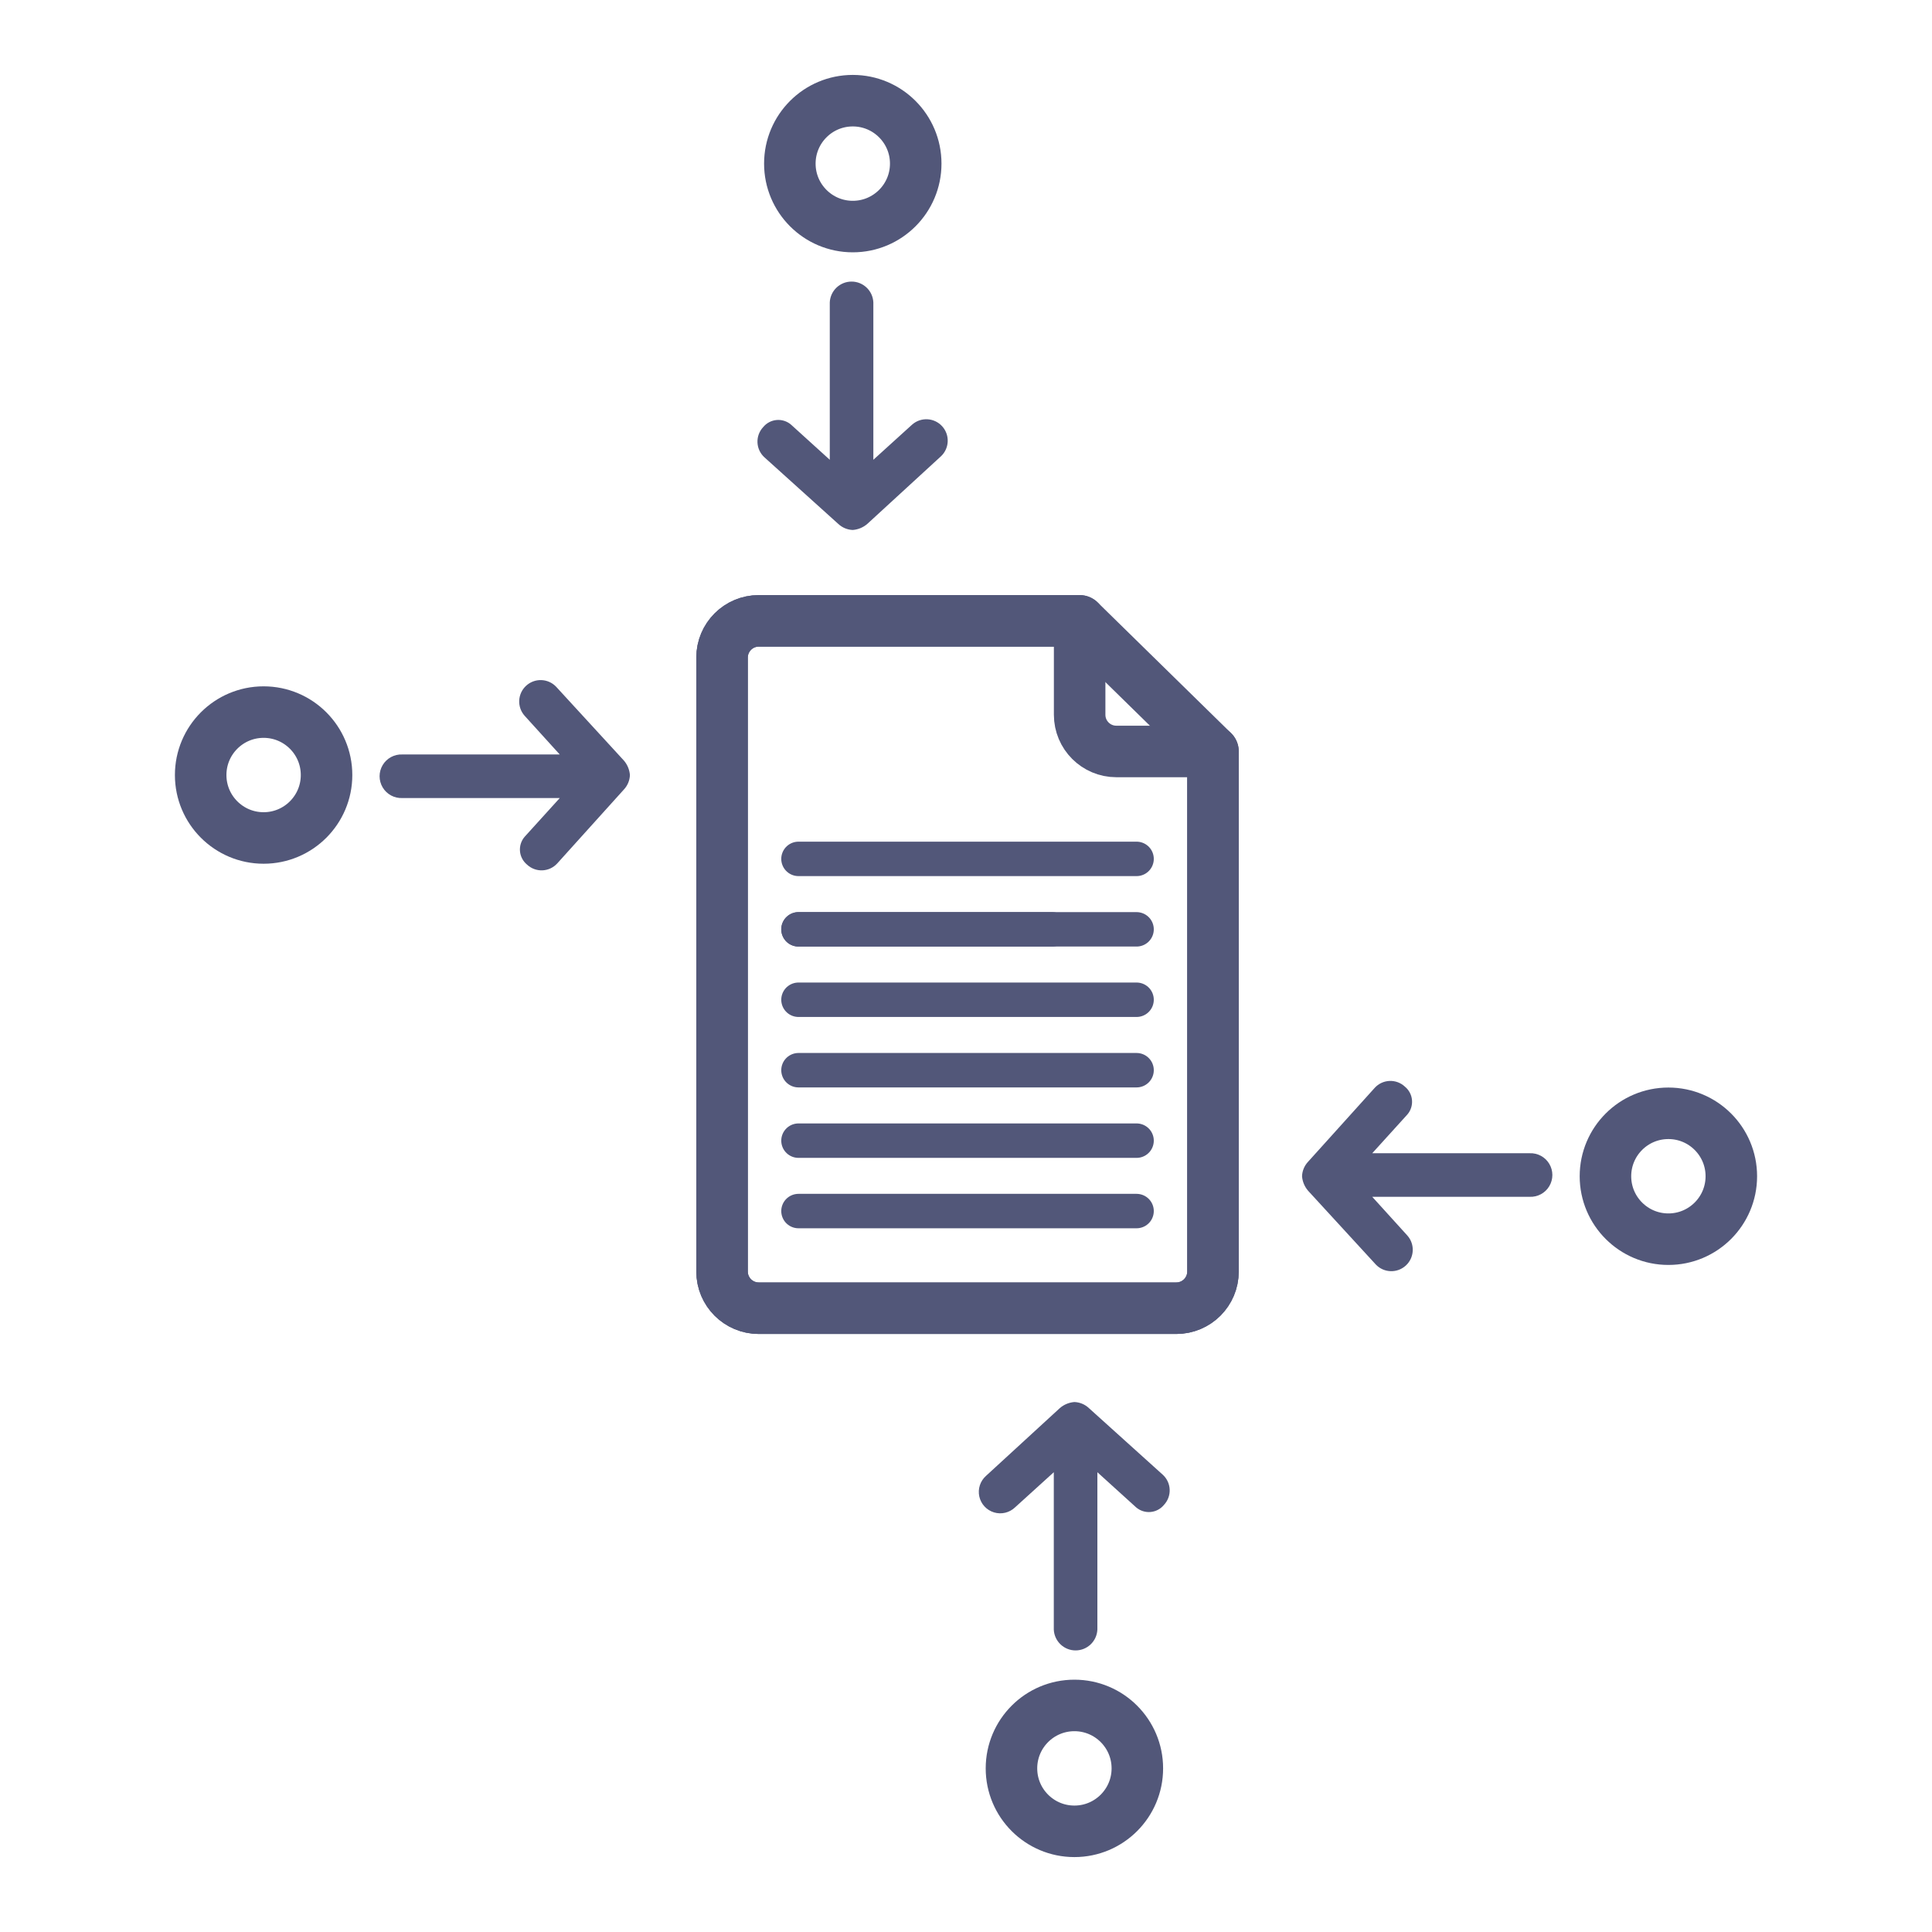
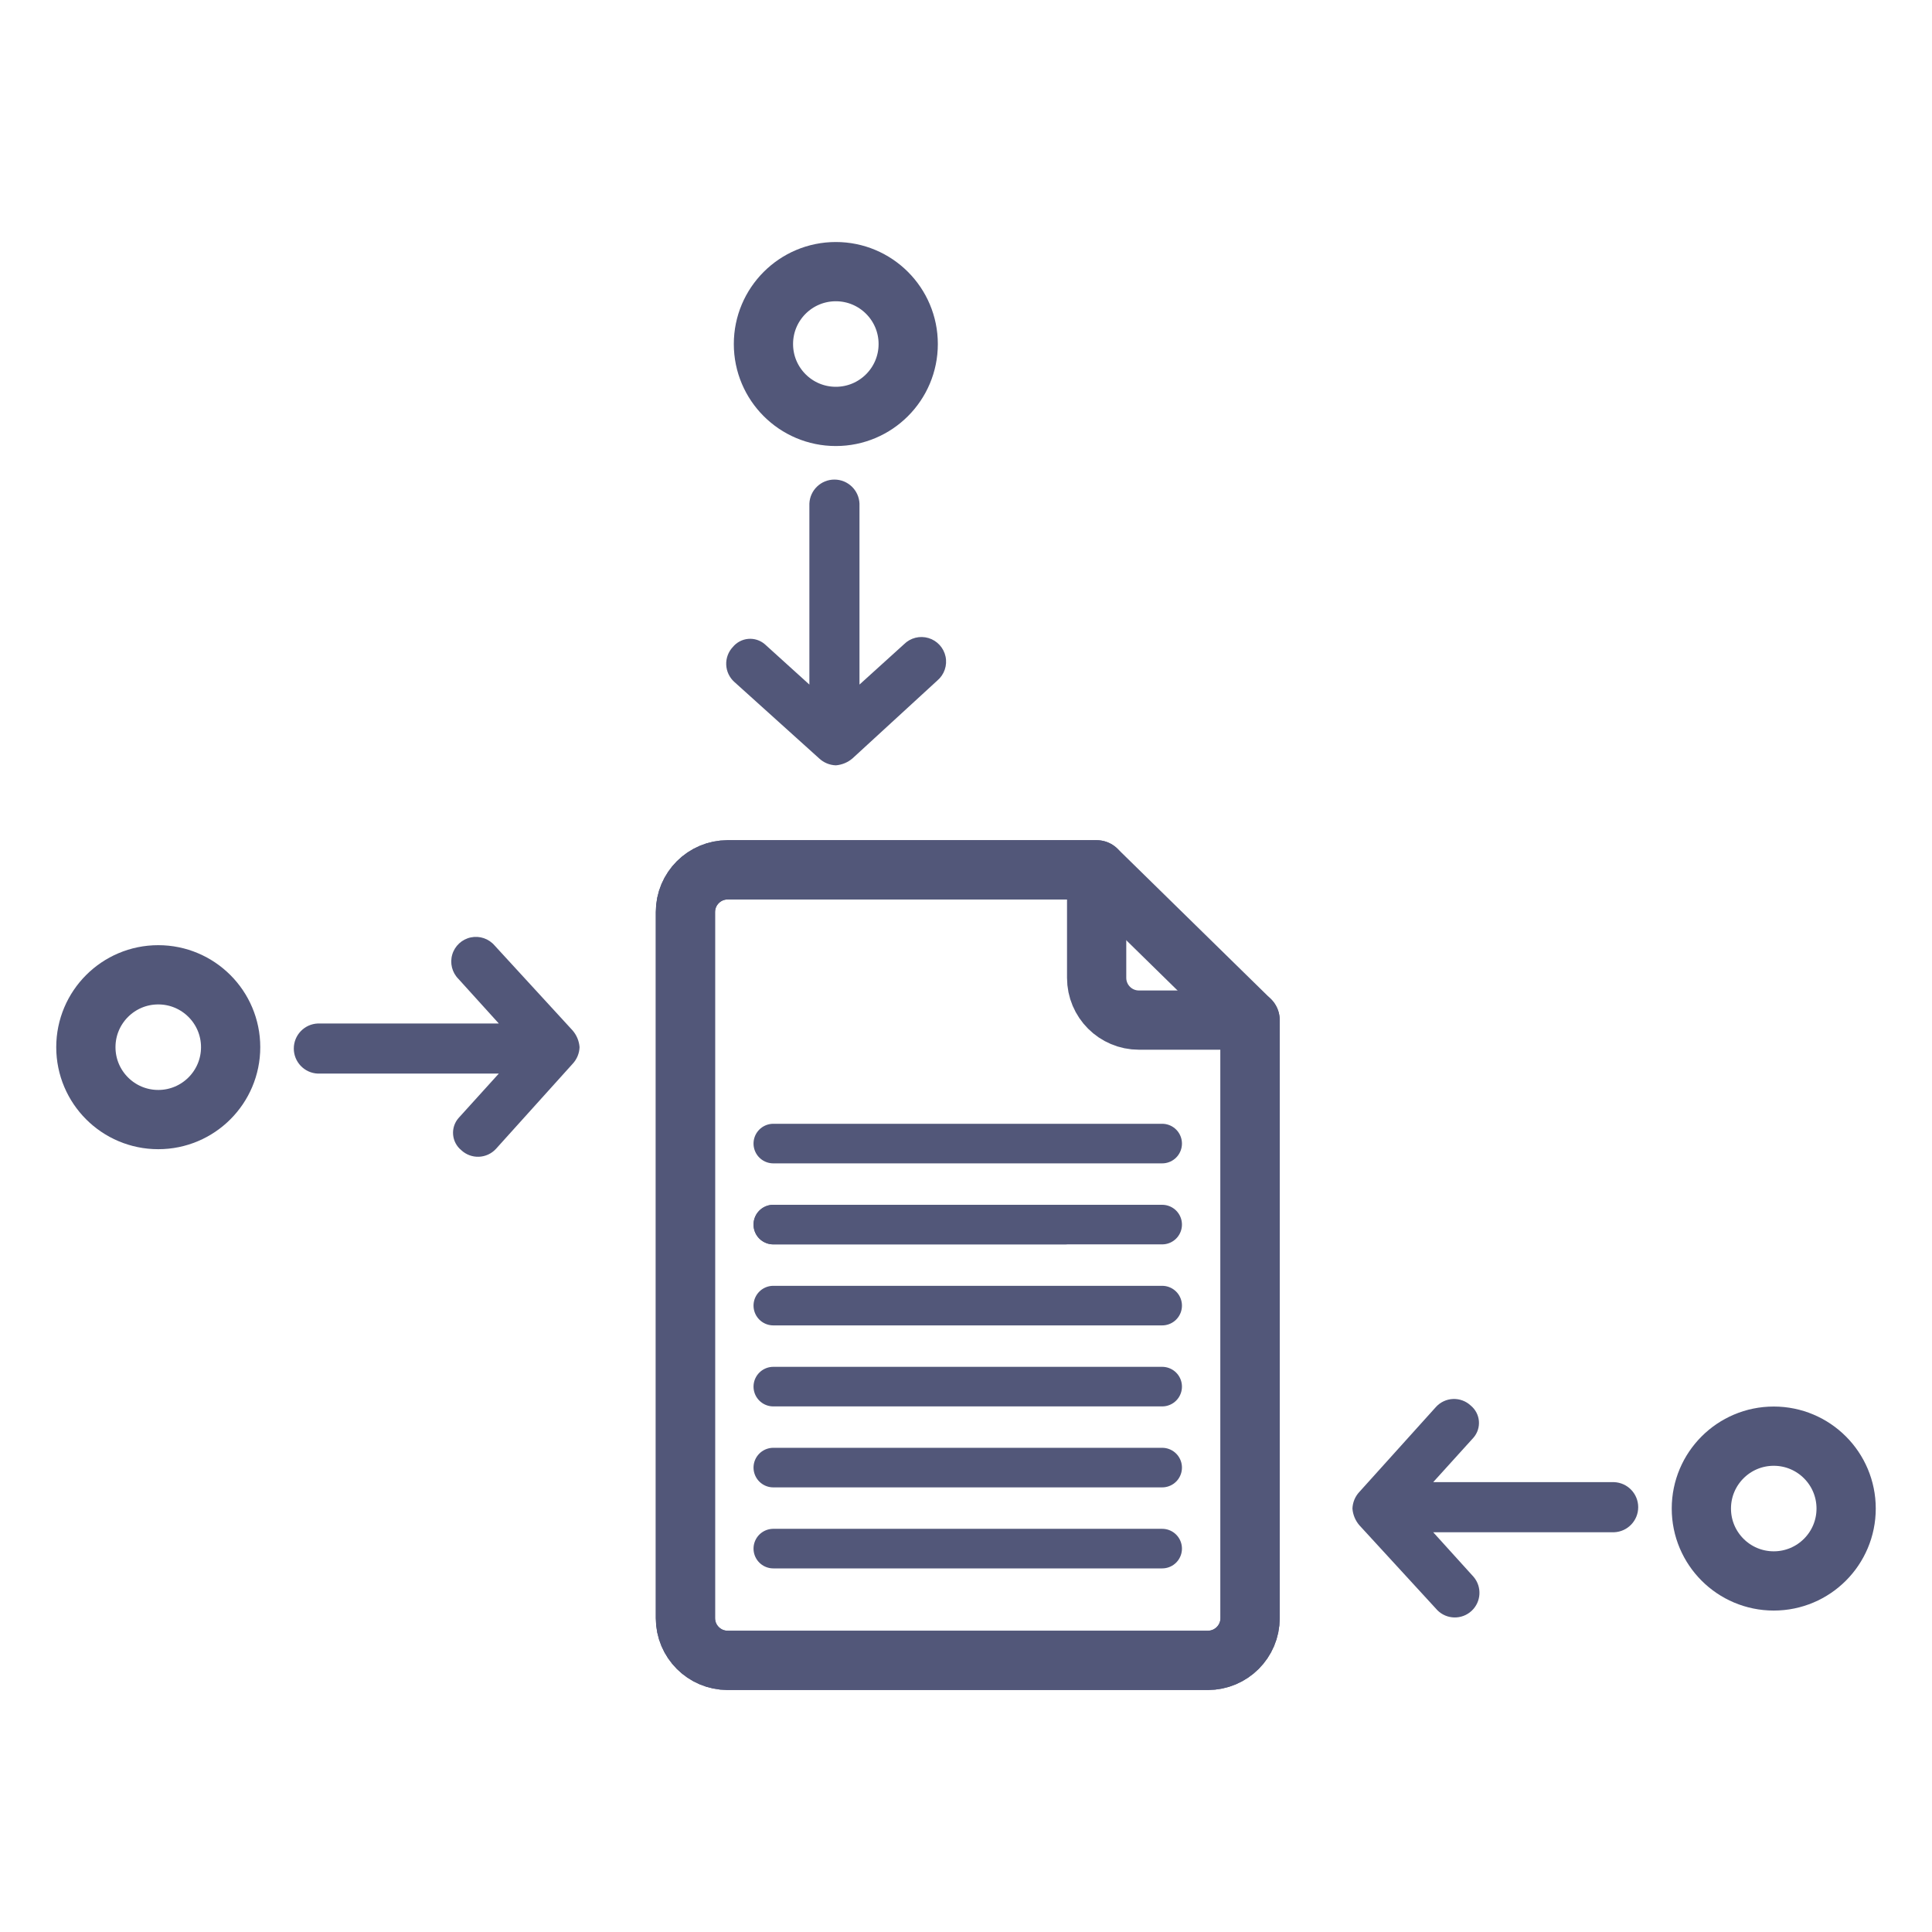
<svg xmlns="http://www.w3.org/2000/svg" id="Layer_1" data-name="Layer 1" viewBox="0 0 45 45">
  <defs>
    <style>
      .cls-1 {
        fill: #525779;
      }

      .cls-2, .cls-3 {
        fill: none;
        stroke: #525779;
        stroke-linecap: round;
        stroke-linejoin: round;
      }

      .cls-2 {
-         stroke-width: 1.2px;
+         stroke-width: 1.38px;
      }

      .cls-3 {
-         stroke-width: 0.802px;
+         stroke-width: 0.922px;
      }
    </style>
  </defs>
  <g>
-     <path class="cls-1" d="M18.425,9.891l.902.818,0-3.665a.508.508,0,0,1,1.015,0v3.665l.902-.818a.499.499,0,0,1,.677.733L20.201,12.203a.586.586,0,0,1-.338.141.52.52,0,0,1-.338-.141L17.805,10.652a.494.494,0,0,1-.028-.705A.455.455,0,0,1,18.425,9.891Z" />
+     <path class="cls-1" d="M17.814,15.005l1.038.94V11.73a.584.584,0,0,1,1.167,0v4.215l1.038-.94a.574.574,0,1,1,.778.843L19.857,17.664a.674.674,0,0,1-.389.162.598.598,0,0,1-.389-.162L17.101,15.881a.569.569,0,0,1-.032-.811A.523.523,0,0,1,17.814,15.005Z" />
    <g>
      <g>
-         <path class="cls-2" d="M28.253,17.503V29.616a.855.855,0,0,1-.855.855h-9.725a.855.855,0,0,1-.855-.855V15.316a.855.855,0,0,1,.855-.855h7.475Z" />
-         <path class="cls-2" d="M26.002,17.503a.855.855,0,0,1-.855-.855V14.461H17.673a.855.855,0,0,0-.855.855V29.616a.855.855,0,0,0,.855.855h9.725a.855.855,0,0,0,.855-.855V17.503Z" />
+         <path class="cls-2" d="M29.117,23.76V37.689a.984.984,0,0,1-.984.984H16.949a.984.984,0,0,1-.984-.984V21.244a.984.984,0,0,1,.984-.984H25.545Z" />
+         <path class="cls-2" d="M26.527,23.76a.984.984,0,0,1-.984-.984V20.26H16.949a.984.984,0,0,0-.984.984V37.689a.984.984,0,0,0,.984.984H28.133a.984.984,0,0,0,.984-.984V23.76Z" />
      </g>
-       <line class="cls-3" x1="18.598" y1="21.646" x2="26.473" y2="21.646" />
-       <line class="cls-3" x1="18.598" y1="23.286" x2="26.473" y2="23.286" />
-       <line class="cls-3" x1="18.598" y1="24.927" x2="26.473" y2="24.927" />
-       <line class="cls-3" x1="18.598" y1="20.005" x2="26.473" y2="20.005" />
-       <line class="cls-3" x1="18.598" y1="21.646" x2="24.504" y2="21.646" />
-       <line class="cls-3" x1="18.598" y1="26.568" x2="26.473" y2="26.568" />
-       <line class="cls-3" x1="18.598" y1="28.208" x2="26.473" y2="28.208" />
+       <line class="cls-3" x1="18.012" y1="28.523" x2="27.069" y2="28.523" />
+       <line class="cls-3" x1="18.012" y1="30.41" x2="27.069" y2="30.41" />
+       <line class="cls-3" x1="18.012" y1="32.297" x2="27.069" y2="32.297" />
+       <line class="cls-3" x1="18.012" y1="26.636" x2="27.069" y2="26.636" />
+       <line class="cls-3" x1="18.012" y1="28.523" x2="24.805" y2="28.523" />
+       <line class="cls-3" x1="18.012" y1="34.183" x2="27.069" y2="34.183" />
+       <line class="cls-3" x1="18.012" y1="36.07" x2="27.069" y2="36.07" />
    </g>
-     <circle class="cls-2" cx="19.863" cy="3.811" r="1.466" />
-     <path class="cls-1" d="M12.22,19.49l.818-.902H9.372a.508.508,0,1,1,0-1.015h3.665l-.818-.902a.499.499,0,0,1,.733-.677l1.579,1.72a.586.586,0,0,1,.141.338.52.52,0,0,1-.141.338l-1.551,1.72a.494.494,0,0,1-.705.028A.455.455,0,0,1,12.22,19.49Z" />
-     <circle class="cls-2" cx="6.14" cy="18.052" r="1.466" />
-     <path class="cls-1" d="M26.462,35.109l-.902-.818v3.665a.508.508,0,0,1-1.015,0V34.291L23.643,35.109a.499.499,0,1,1-.677-.733l1.72-1.579a.586.586,0,0,1,.338-.141.52.52,0,0,1,.338.141l1.72,1.551a.494.494,0,0,1,.028.705A.455.455,0,0,1,26.462,35.109Z" />
-     <circle class="cls-2" cx="25.025" cy="41.189" r="1.466" />
-     <path class="cls-1" d="M32.78,25.959l-.818.902h3.665a.508.508,0,1,1,0,1.015H31.962l.818.902a.499.499,0,0,1-.733.677l-1.579-1.72a.586.586,0,0,1-.141-.338.52.52,0,0,1,.141-.338l1.551-1.72a.494.494,0,0,1,.705-.028A.455.455,0,0,1,32.78,25.959Z" />
-     <circle class="cls-2" cx="38.86" cy="27.397" r="1.466" />
+     <circle class="cls-2" cx="19.468" cy="8.013" r="1.686" />
+     <path class="cls-1" d="M10.678,26.044l.94-1.038H7.403a.584.584,0,0,1,0-1.167h4.215l-.94-1.038a.574.574,0,1,1,.843-.778l1.816,1.978a.674.674,0,0,1,.162.389.598.598,0,0,1-.162.389l-1.783,1.978a.569.569,0,0,1-.811.032A.523.523,0,0,1,10.678,26.044Z" />
+     <circle class="cls-2" cx="3.686" cy="24.391" r="1.686" />
+     <path class="cls-1" d="M34.322,33.484l-.94,1.038H37.597a.584.584,0,0,1,0,1.167l-4.215,0,.94,1.038a.574.574,0,0,1-.843.778l-1.816-1.978a.674.674,0,0,1-.162-.389.598.598,0,0,1,.162-.389l1.783-1.978a.569.569,0,0,1,.811-.032A.523.523,0,0,1,34.322,33.484Z" />
+     <circle class="cls-2" cx="41.314" cy="35.137" r="1.686" />
  </g>
</svg>
